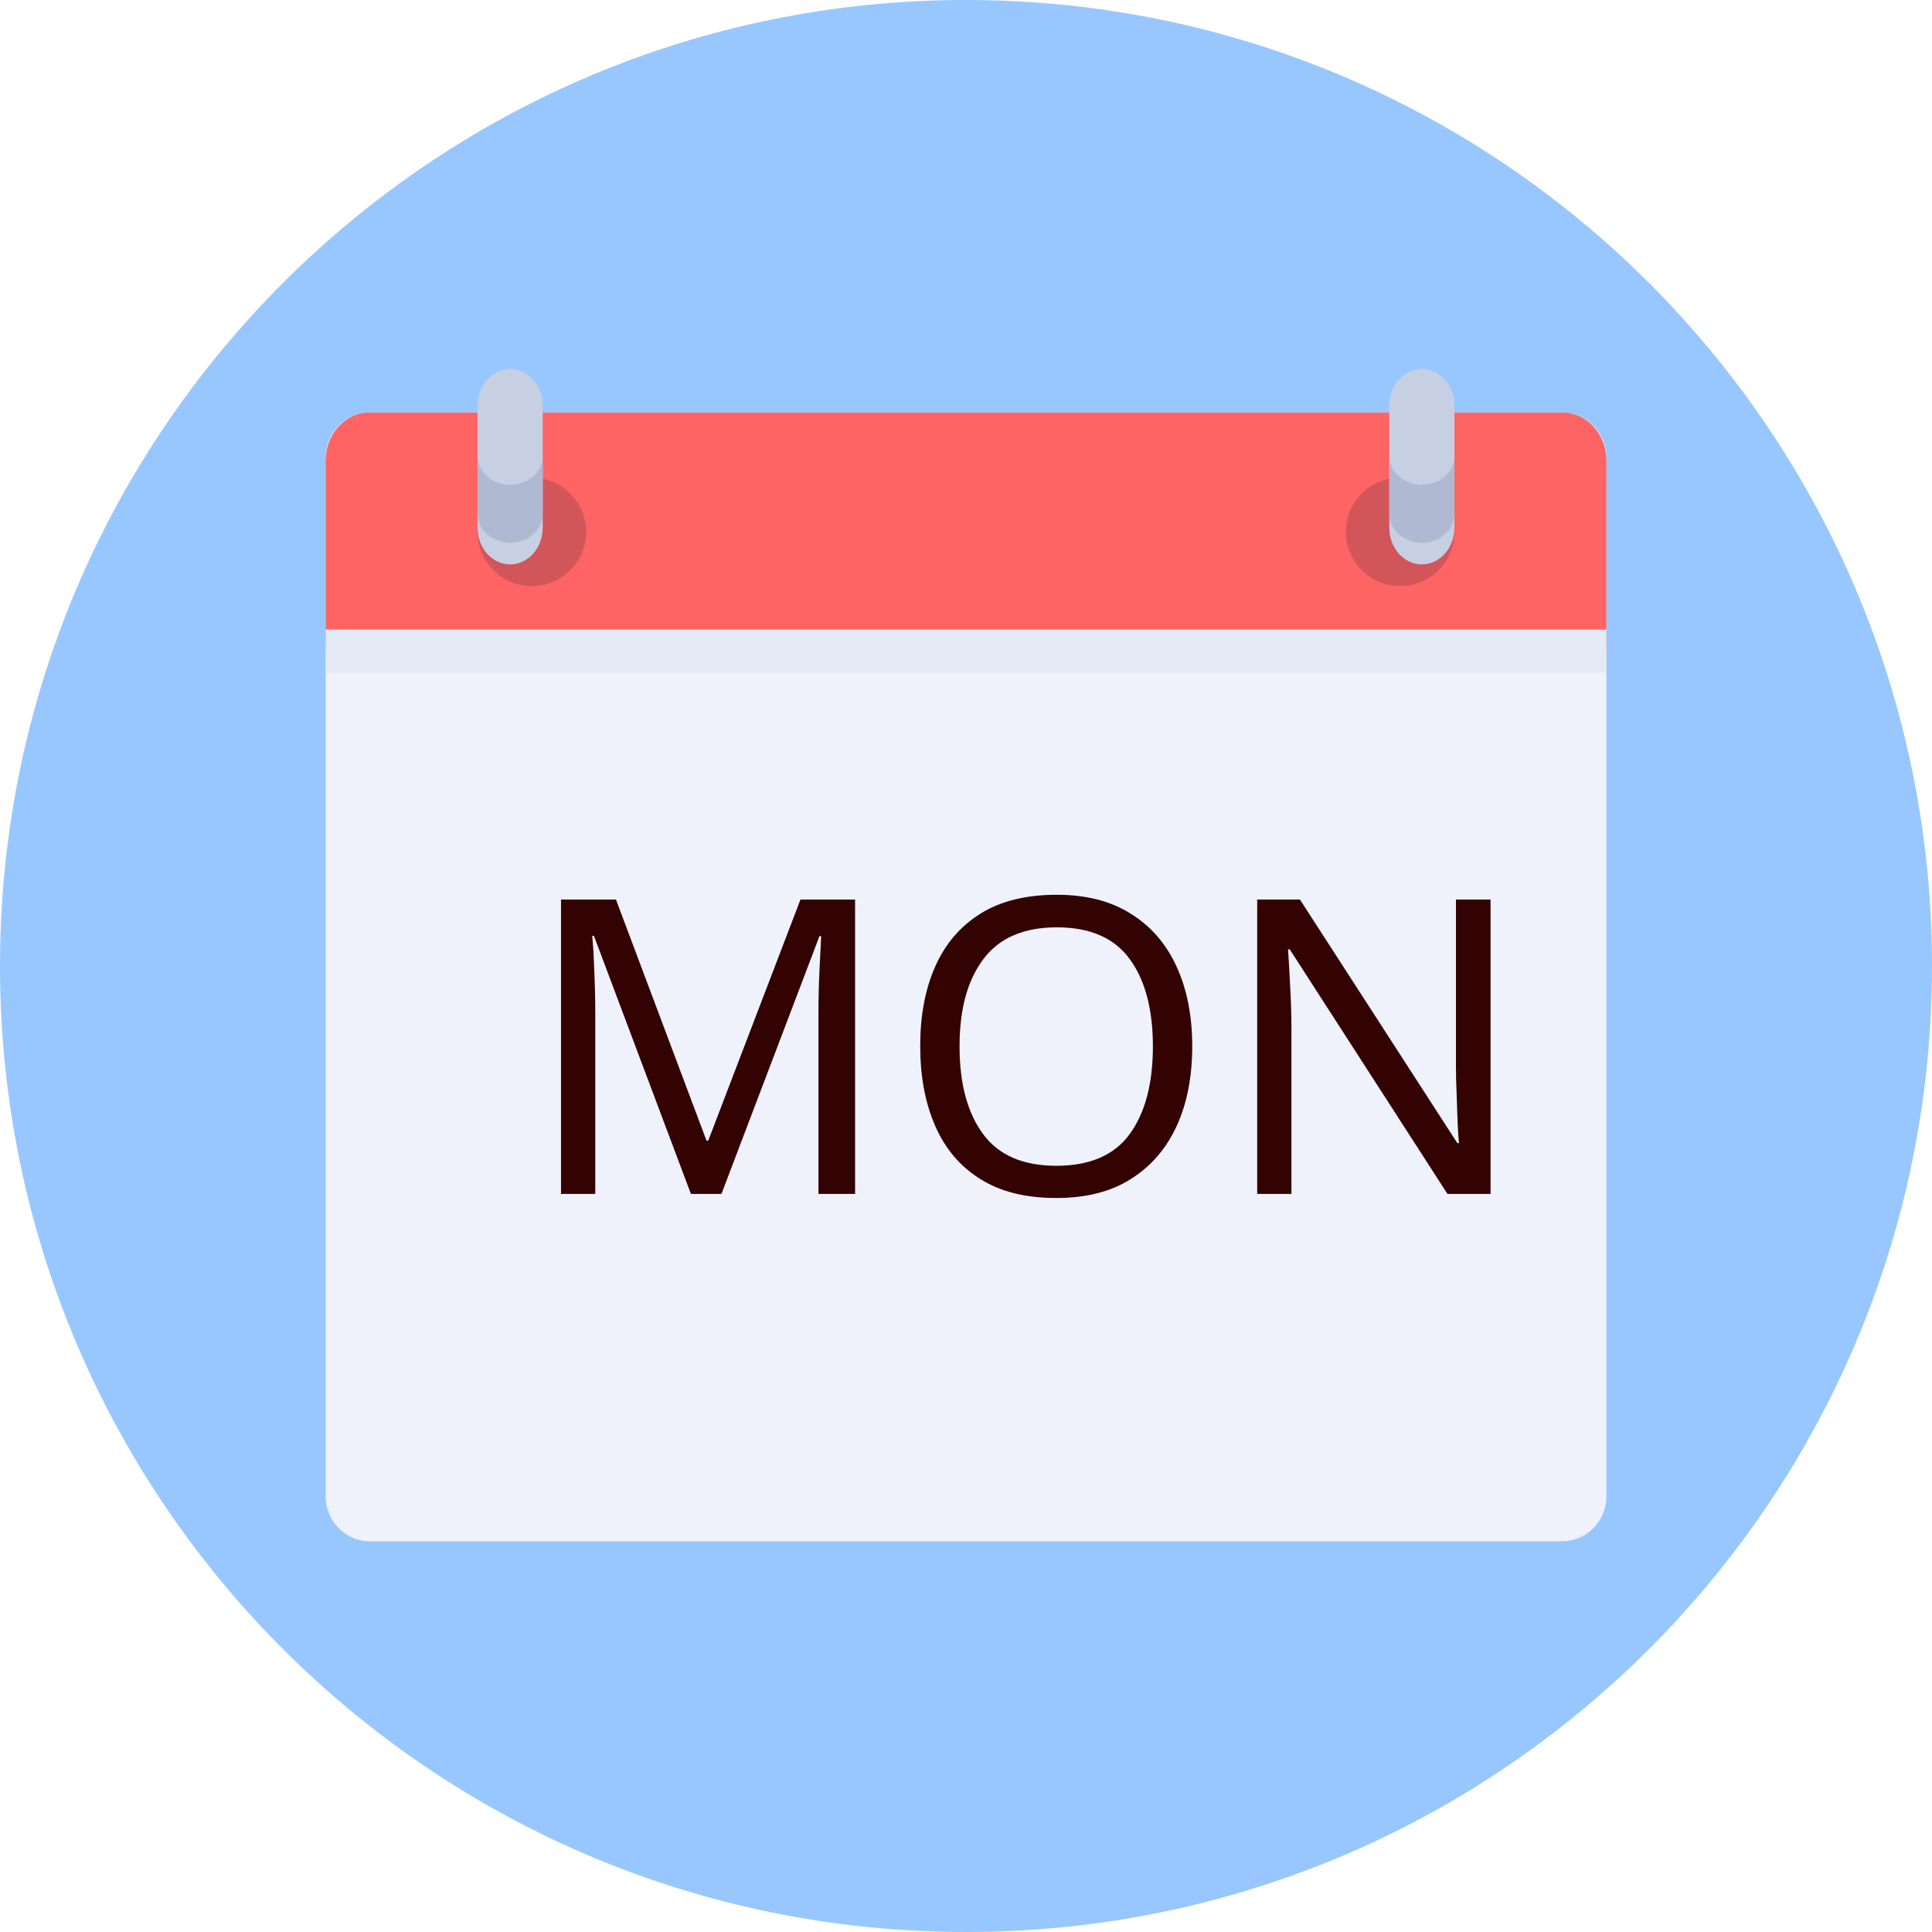
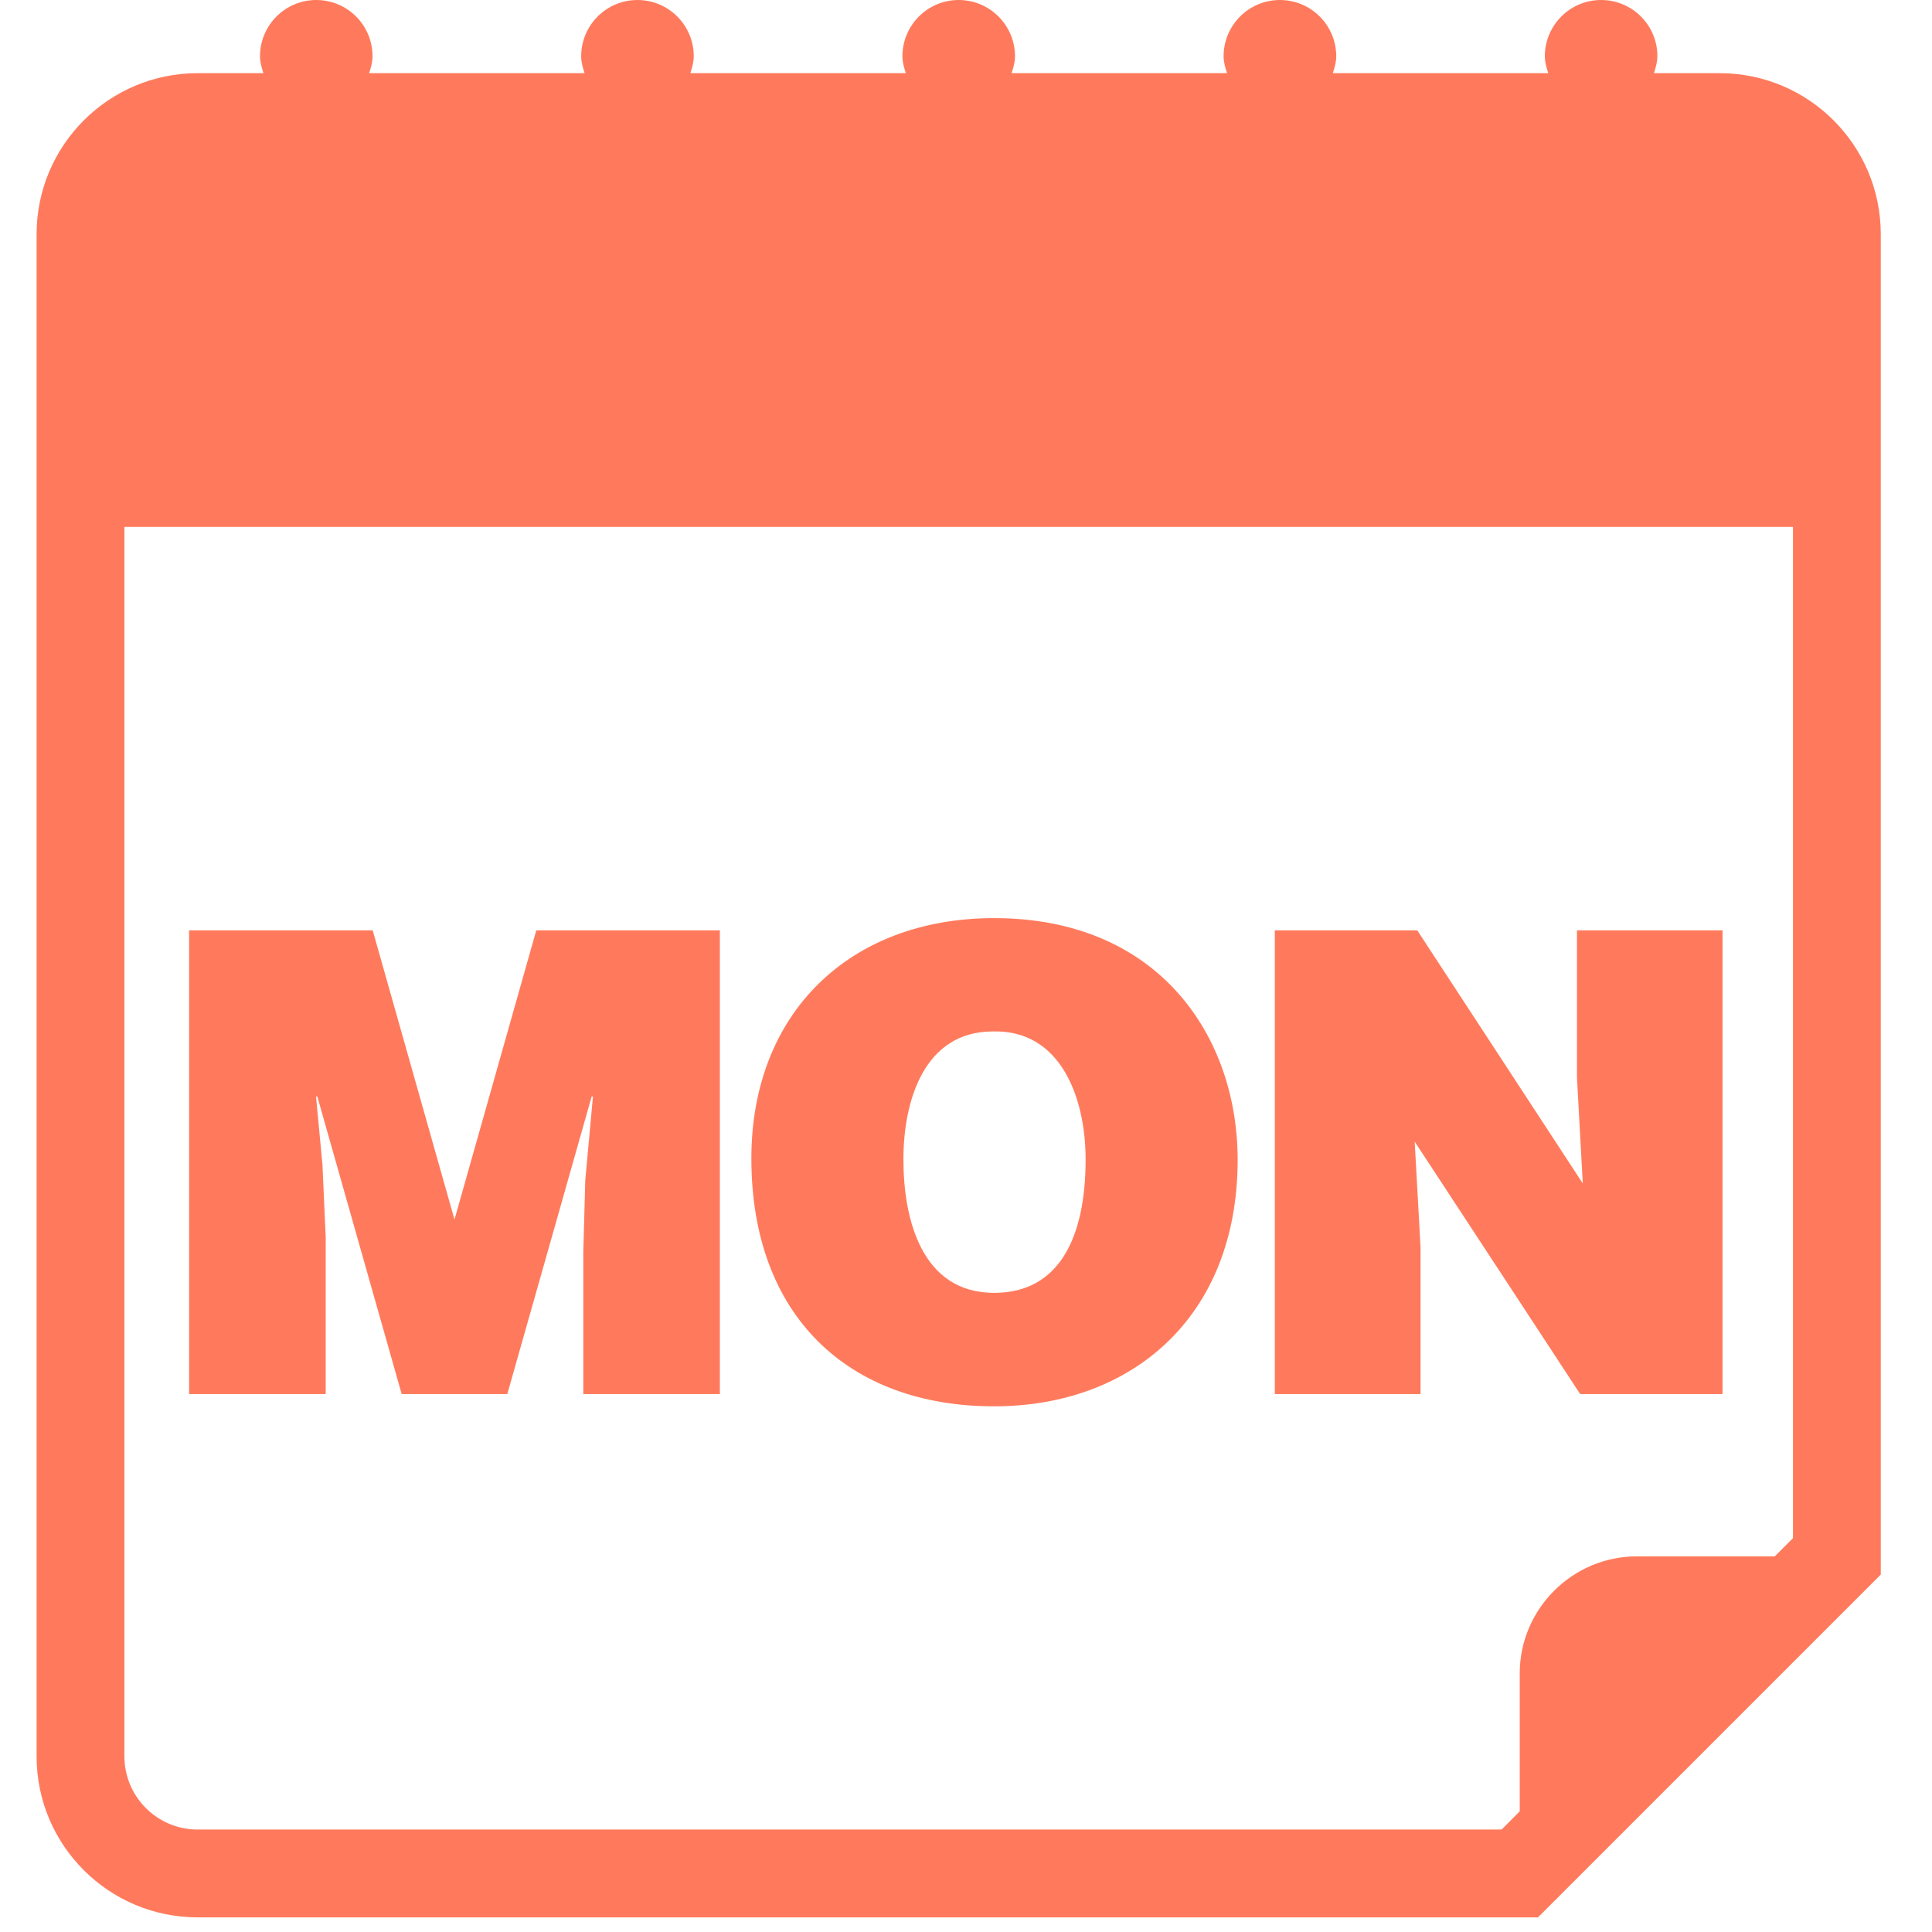
- <svg xmlns="http://www.w3.org/2000/svg" width="89px" height="89px" viewBox="0 0 89 89" version="1.1">
+ <svg xmlns="http://www.w3.org/2000/svg" width="33px" height="33px" viewBox="0 0 33 33" version="1.1">
  <g id="Page-1" stroke="none" stroke-width="1" fill="none" fill-rule="evenodd">
-     <g id="Artboard" transform="translate(-33, -25)">
-       <g id="Group" transform="translate(33, 25)">
-         <circle id="Oval" fill="#98C7FF" cx="44.5" cy="44.5" r="44.5" />
-         <g id="weekly-calendar" transform="translate(15, 17)">
-           <path d="M56.966,54 L2.034,54 C0.911,54 0,53.069 0,51.92 L0,4.08 C0,2.931 0.911,2 2.034,2 L56.966,2 C58.089,2 59,2.931 59,4.08 L59,51.92 C59,53.069 58.089,54 56.966,54 Z" id="Path" fill="#EFF2FA" />
-           <path d="M59,13 L0,13 L0,4.2 C0,2.985 0.911,2 2.034,2 L56.966,2 C58.089,2 59,2.985 59,4.2 L59,13 Z" id="Path" fill="#FF6464" />
-           <rect id="Rectangle" fill="#E4EAF6" x="0" y="12" width="59" height="2" />
-           <circle id="Oval" fill="#D2555A" cx="9.5" cy="7.5" r="2.5" />
-           <path d="M8.5,9 C7.672,9 7,8.244 7,7.313 L7,1.687 C7,0.755 7.672,0 8.5,0 C9.328,0 10,0.756 10,1.687 L10,7.313 C10,8.245 9.328,9 8.5,9 Z" id="Path" fill="#C7CFE2" />
-           <path d="M8.5,5.333 C7.672,5.333 7,4.736 7,4 L7,6.667 C7,7.403 7.672,8 8.5,8 C9.328,8 10,7.403 10,6.667 L10,4 C10,4.736 9.328,5.333 8.5,5.333 Z" id="Path" fill="#AFB9D2" />
-           <circle id="Oval" fill="#D2555A" cx="49.5" cy="7.5" r="2.5" />
-           <path d="M50.5,9 C49.672,9 49,8.244 49,7.313 L49,1.687 C49,0.755 49.672,0 50.5,0 C51.328,0 52,0.756 52,1.687 L52,7.313 C52,8.245 51.328,9 50.5,9 Z" id="Path" fill="#C7CFE2" />
-           <path d="M50.5,5.333 C49.672,5.333 49,4.736 49,4 L49,6.667 C49,7.403 49.672,8 50.5,8 C51.328,8 52,7.403 52,6.667 L52,4 C52,4.736 51.328,5.333 50.5,5.333 Z" id="Path" fill="#AFB9D2" />
-         </g>
-         <text id="MON" font-family="ChalkboardSE-Regular, Chalkboard SE" font-size="19" font-weight="normal" fill="#330303">
-           <tspan x="24" y="55">MON</tspan>
-         </text>
-       </g>
+     <g id="monday" fill="#FF7A5C">
+       <path d="M29.375,1.25 L28.251,1.25 C28.279,1.157 28.309,1.064 28.309,0.961 C28.311,0.431 27.879,0 27.348,0 C26.817,0 26.387,0.431 26.387,0.961 C26.387,1.064 26.415,1.157 26.446,1.25 L22.766,1.25 C22.795,1.157 22.824,1.064 22.824,0.961 C22.823,0.43 22.393,0 21.861,0 C21.331,0 20.9,0.431 20.9,0.961 C20.9,1.064 20.929,1.157 20.959,1.25 L17.279,1.25 C17.308,1.157 17.337,1.064 17.337,0.961 C17.336,0.431 16.906,0 16.375,0 C15.844,0 15.414,0.431 15.414,0.961 C15.414,1.064 15.443,1.157 15.472,1.25 L11.792,1.25 C11.821,1.157 11.85,1.064 11.85,0.961 C11.85,0.431 11.419,0 10.888,0 C10.357,0 9.927,0.431 9.927,0.961 C9.927,1.064 9.955,1.157 9.985,1.25 L6.305,1.25 C6.335,1.157 6.363,1.064 6.363,0.961 C6.363,0.43 5.933,0 5.402,0 C4.871,0 4.441,0.431 4.441,0.961 C4.441,1.064 4.47,1.157 4.499,1.25 L3.375,1.25 C1.858,1.25 0.625,2.483 0.625,4 L0.625,30 C0.625,31.518 1.858,32.75 3.375,32.75 L26.27,32.75 L32.125,26.895 L32.125,4 C32.125,2.483 30.893,1.25 29.375,1.25 Z M30.625,26.273 L30.314,26.584 L27.958,26.584 C26.857,26.584 25.958,27.484 25.958,28.584 L25.958,30.939 L25.648,31.25 L3.375,31.25 C2.686,31.25 2.125,30.689 2.125,30 L2.125,9 L30.625,9 L30.625,26.273 Z" id="Shape" fill-rule="nonzero" />
+       <polygon id="Path" points="5.563 21.127 5.508 19.896 5.398 18.729 5.42 18.729 6.861 23.812 8.665 23.812 10.106 18.729 10.128 18.729 9.997 20.16 9.963 21.393 9.963 23.812 12.296 23.812 12.296 15.891 9.16 15.891 7.763 20.831 6.366 15.891 3.23 15.891 3.23 23.812 5.563 23.812" />
+       <path d="M16.98,24.021 C19.324,24.021 21.14,22.502 21.14,19.808 C21.14,17.717 19.808,15.682 16.98,15.682 C14.517,15.682 12.834,17.3 12.834,19.786 C12.833,22.48 14.495,24.021 16.98,24.021 Z M16.959,17.618 C18.104,17.585 18.543,18.728 18.543,19.806 C18.543,21.116 18.104,22.083 16.981,22.083 C15.738,22.083 15.431,20.817 15.431,19.806 C15.43,18.807 15.782,17.618 16.959,17.618 Z" id="Shape" fill-rule="nonzero" />
+       <polygon id="Path" points="24.264 21.305 24.164 19.5 26.991 23.812 29.422 23.812 29.422 15.891 26.936 15.891 26.936 18.41 27.035 20.214 24.208 15.891 21.775 15.891 21.775 23.812 24.264 23.812" />
    </g>
  </g>
</svg>
